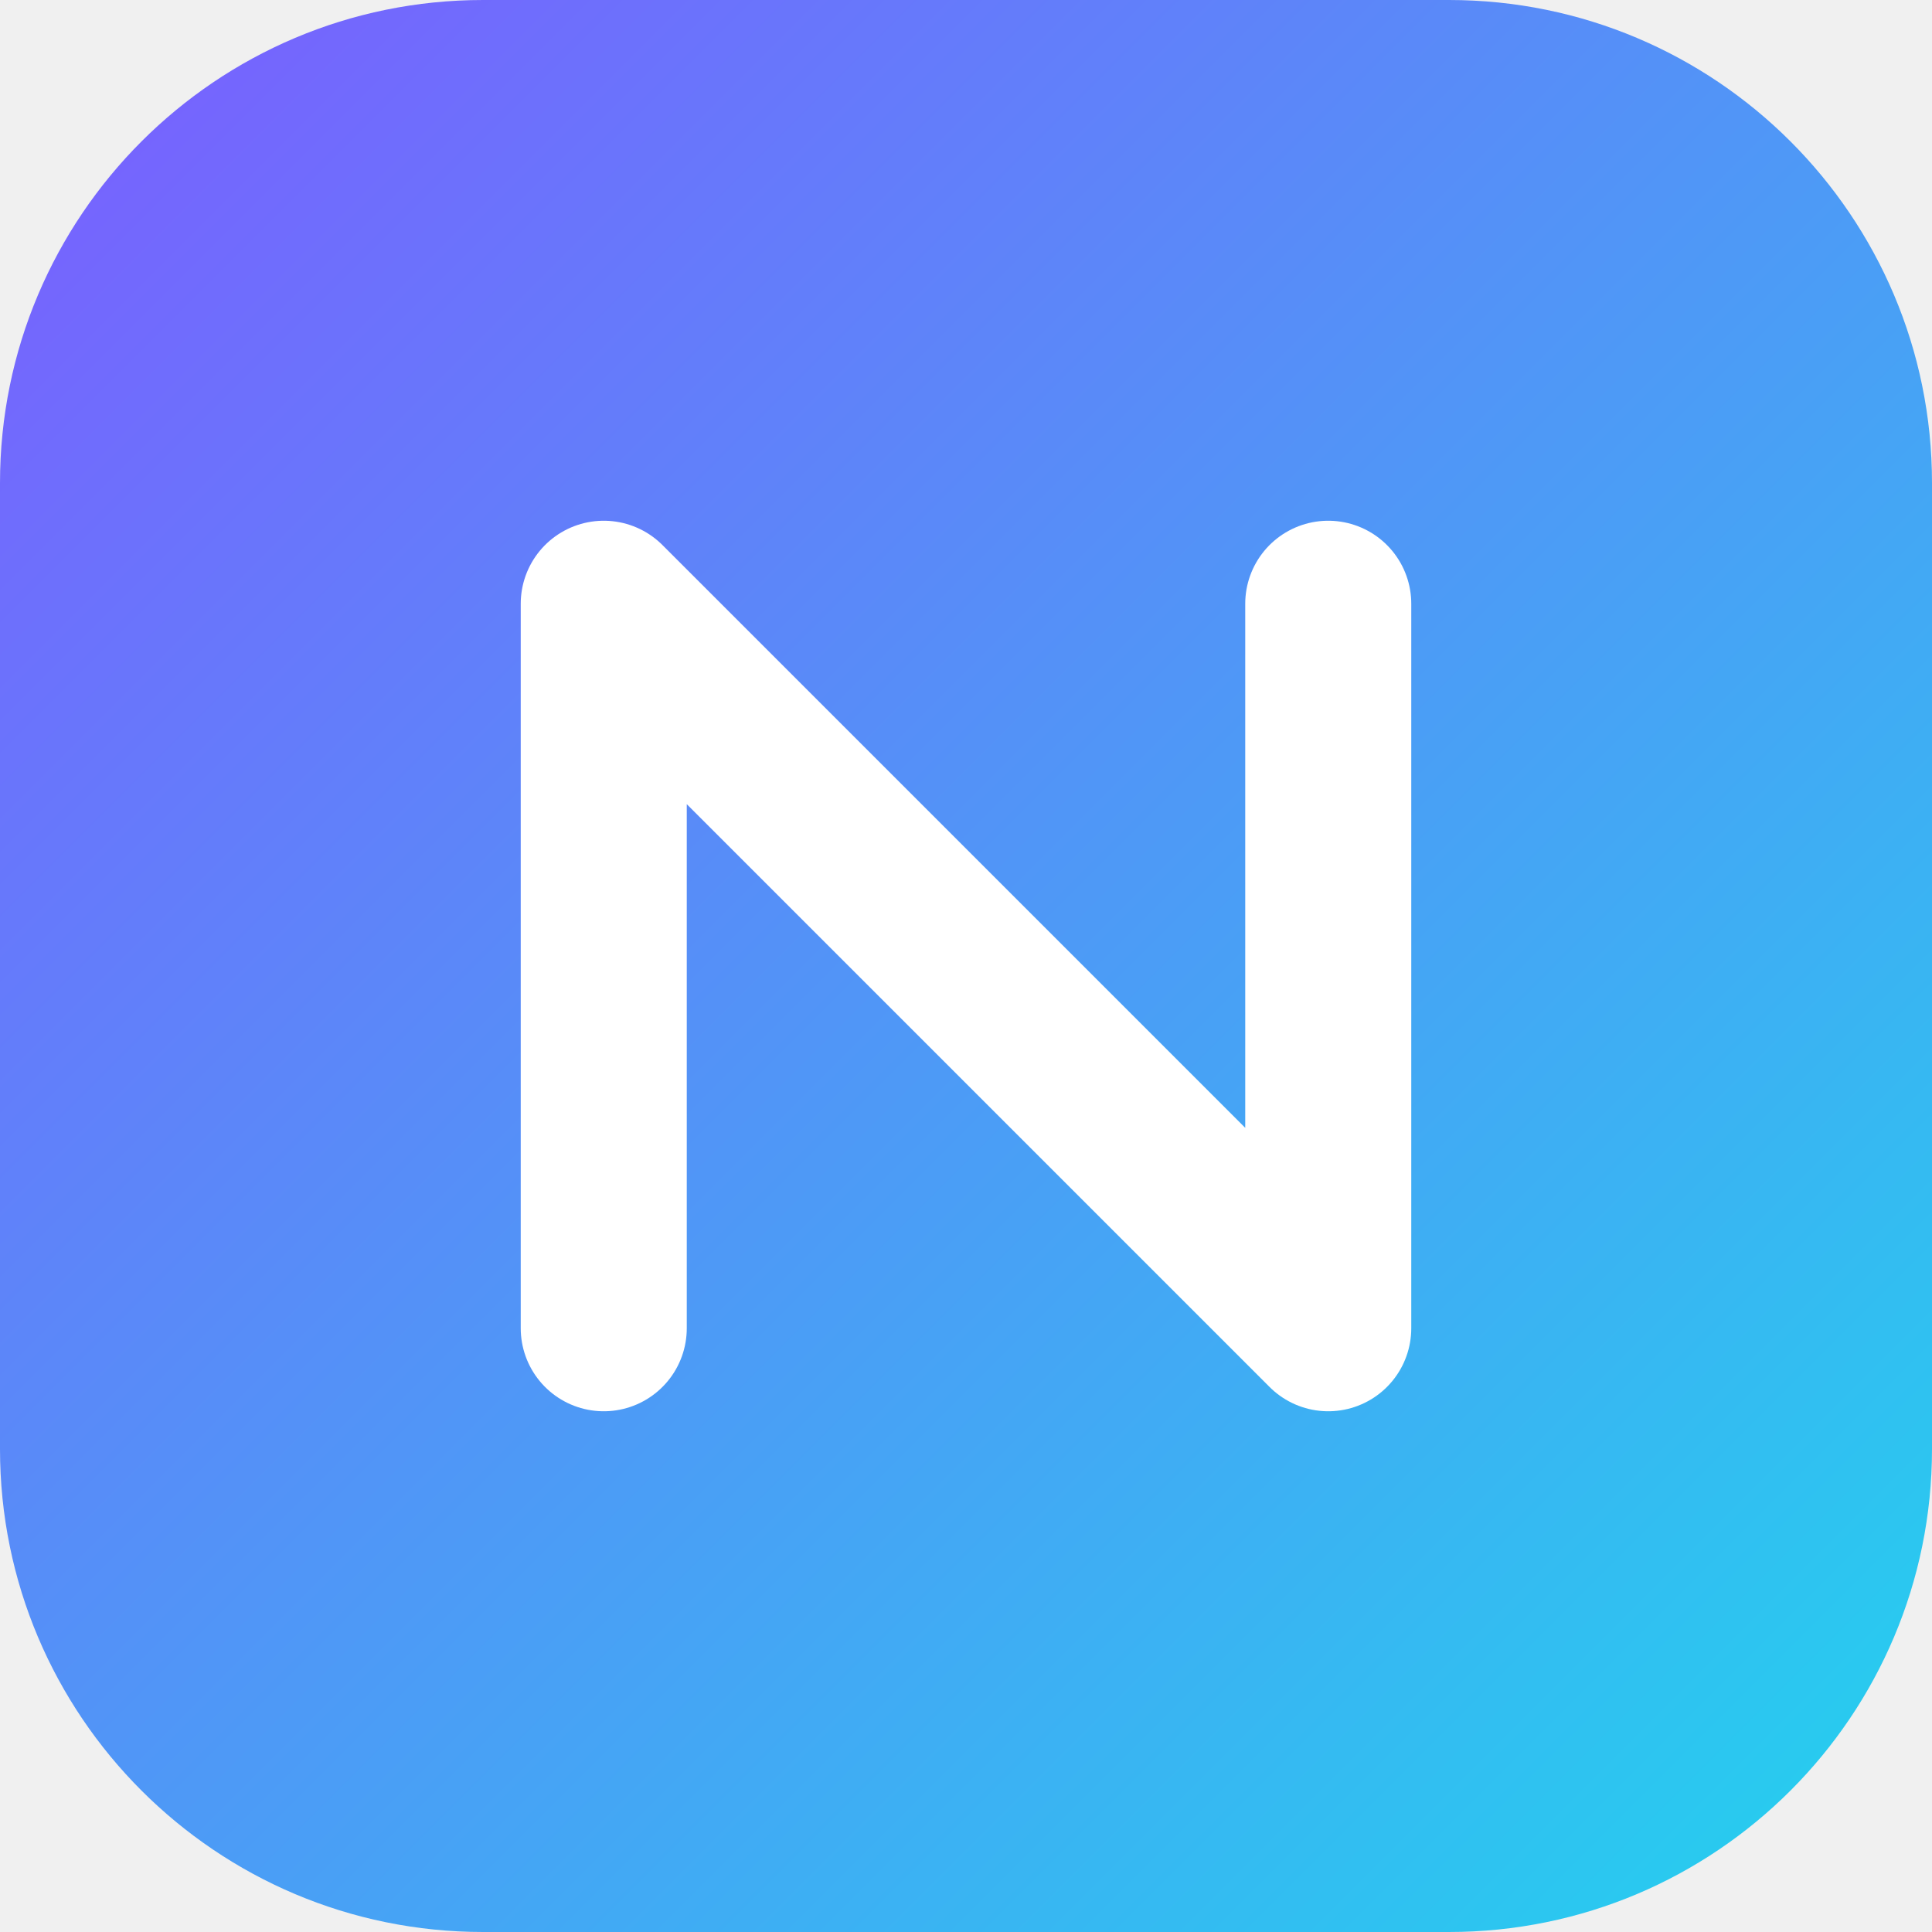
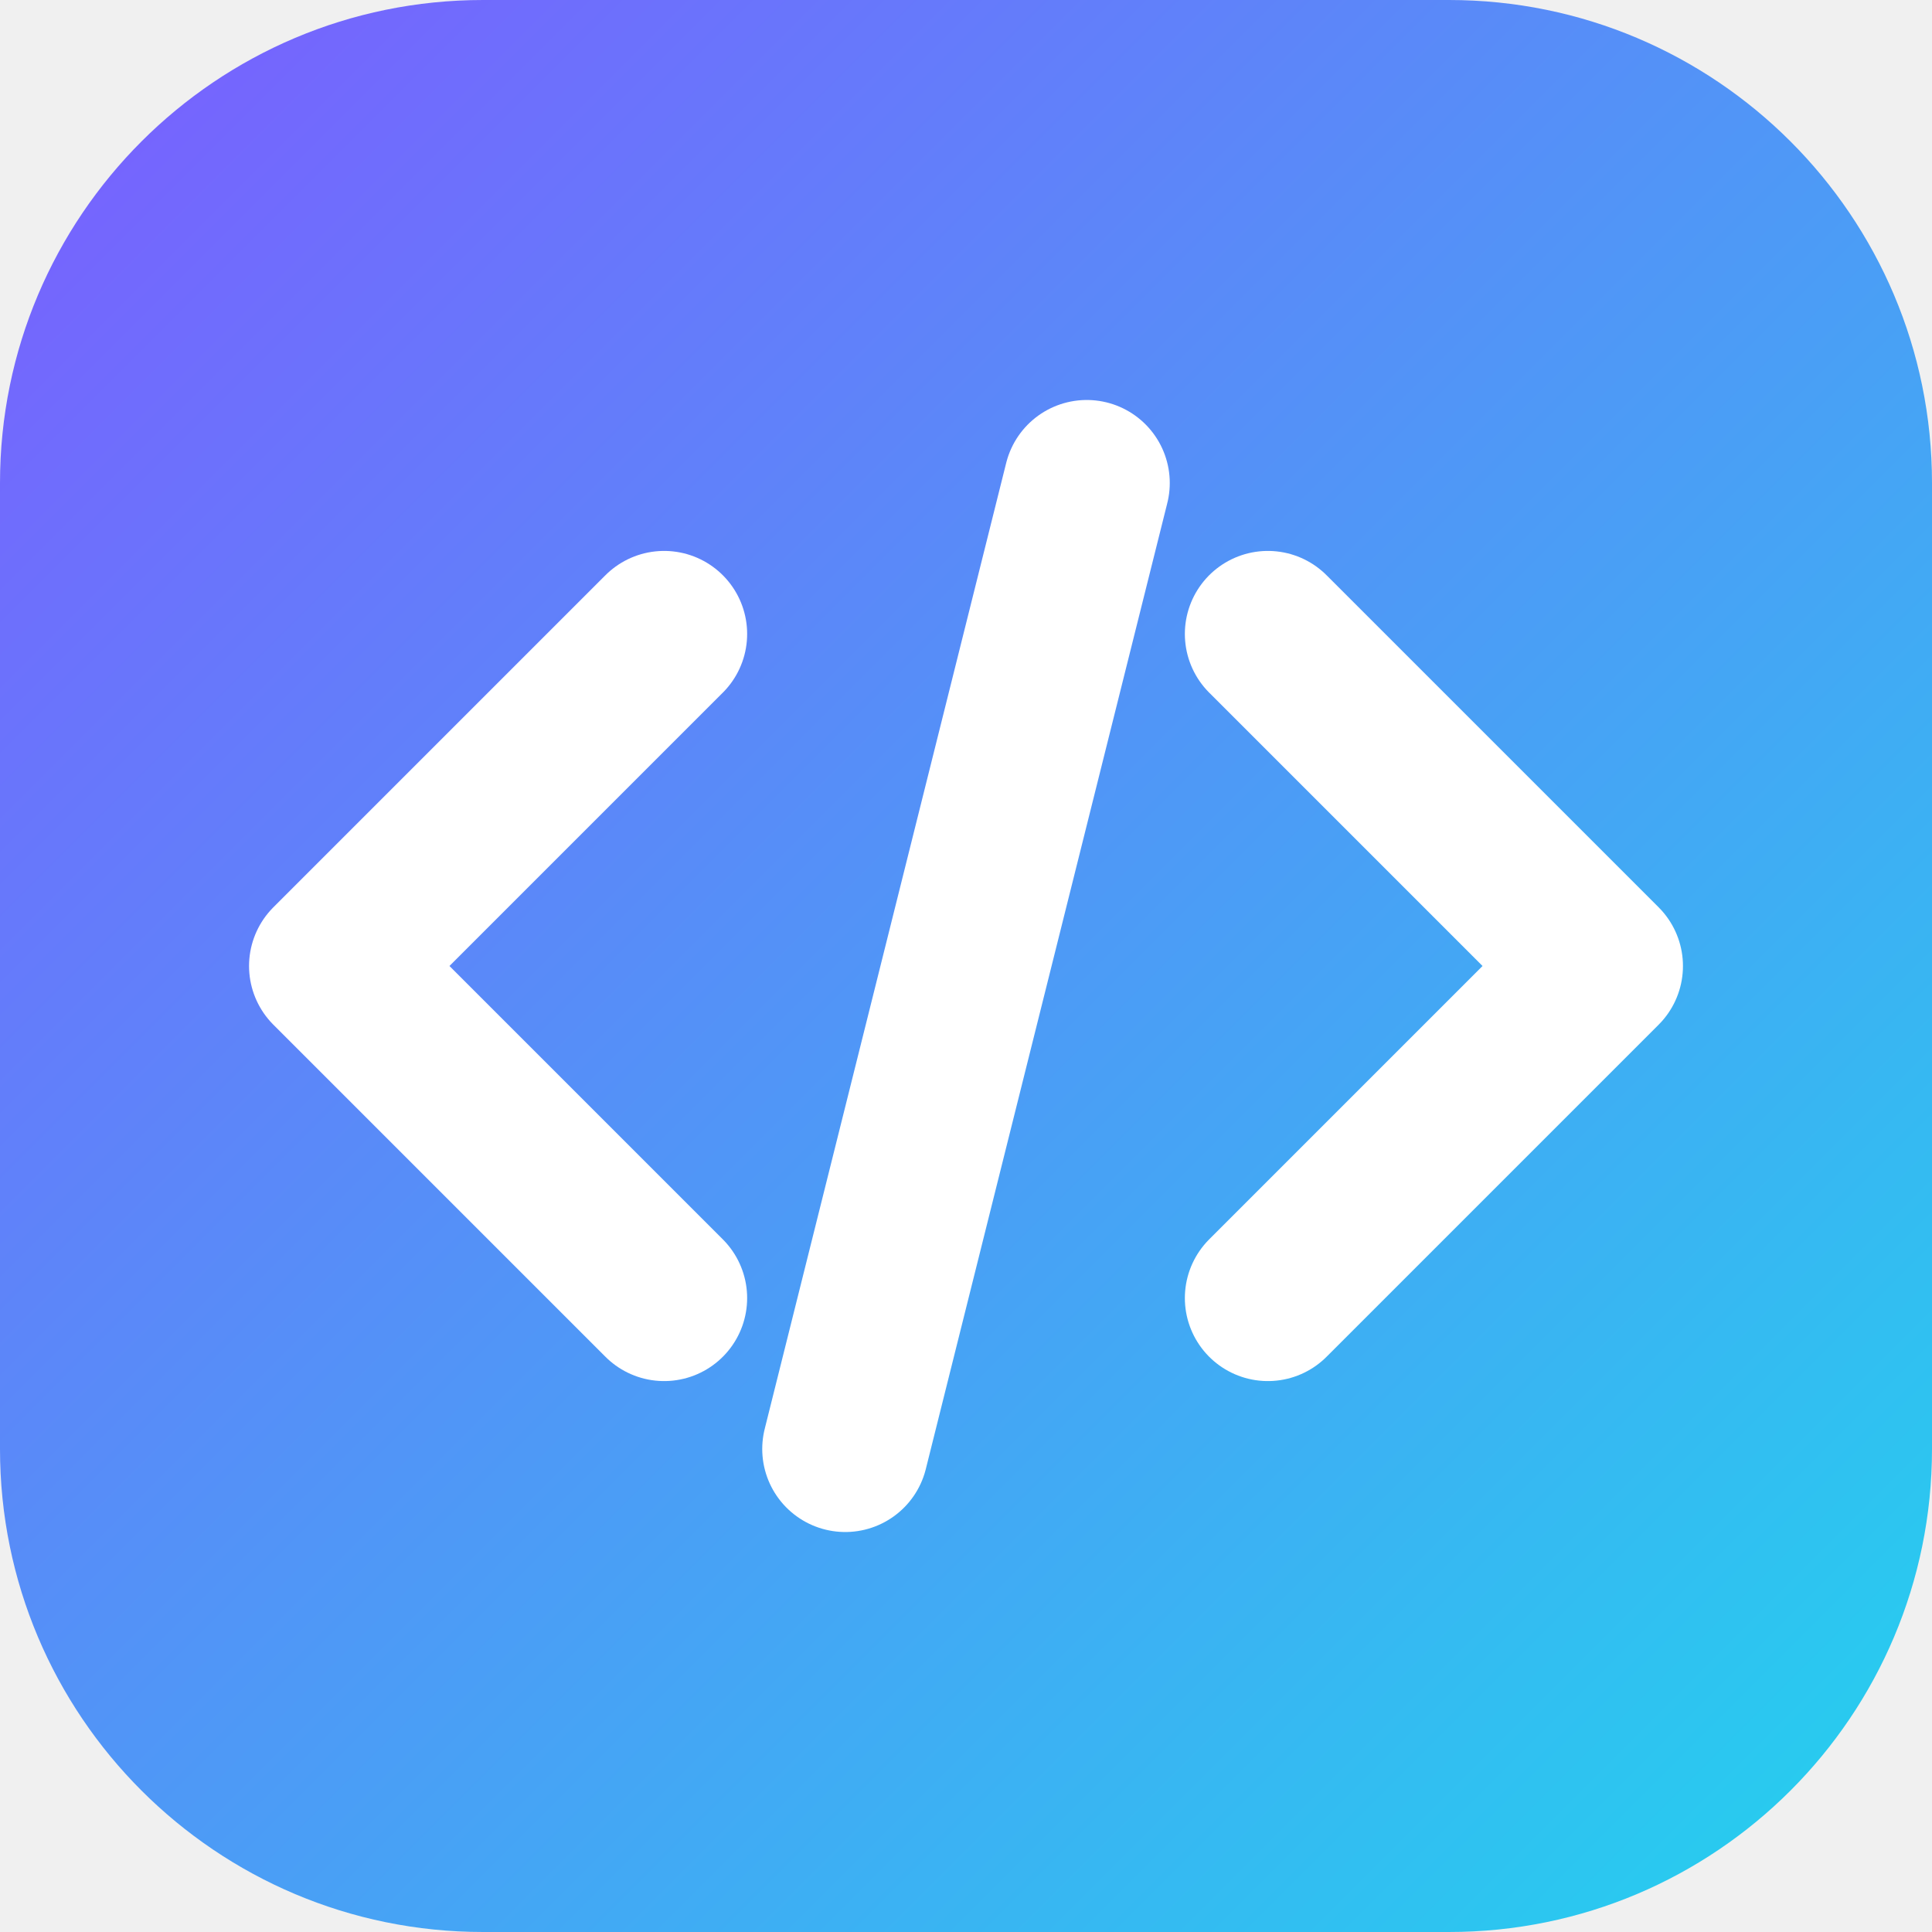
<svg xmlns="http://www.w3.org/2000/svg" viewBox="0 0 64 64">
  <defs>
    <linearGradient id="g" x1="0" y1="0" x2="1" y2="1">
      <stop offset="0" stop-color="#7c5cff" />
      <stop offset="1" stop-color="#22d3ee" />
    </linearGradient>
  </defs>
  <rect width="64" height="64" rx="16" fill="url(#g)" />
-   <path d="M20 44V20l24 24V20" fill="none" stroke="#fff" stroke-width="5.5" stroke-linecap="round" stroke-linejoin="round" />
+   <path d="M22 21 11 32l11 11M42 21l11 11-11 11M36 16l-8 32" fill="none" stroke="#fff" stroke-width="5.5" stroke-linecap="round" stroke-linejoin="round" />
</svg>
